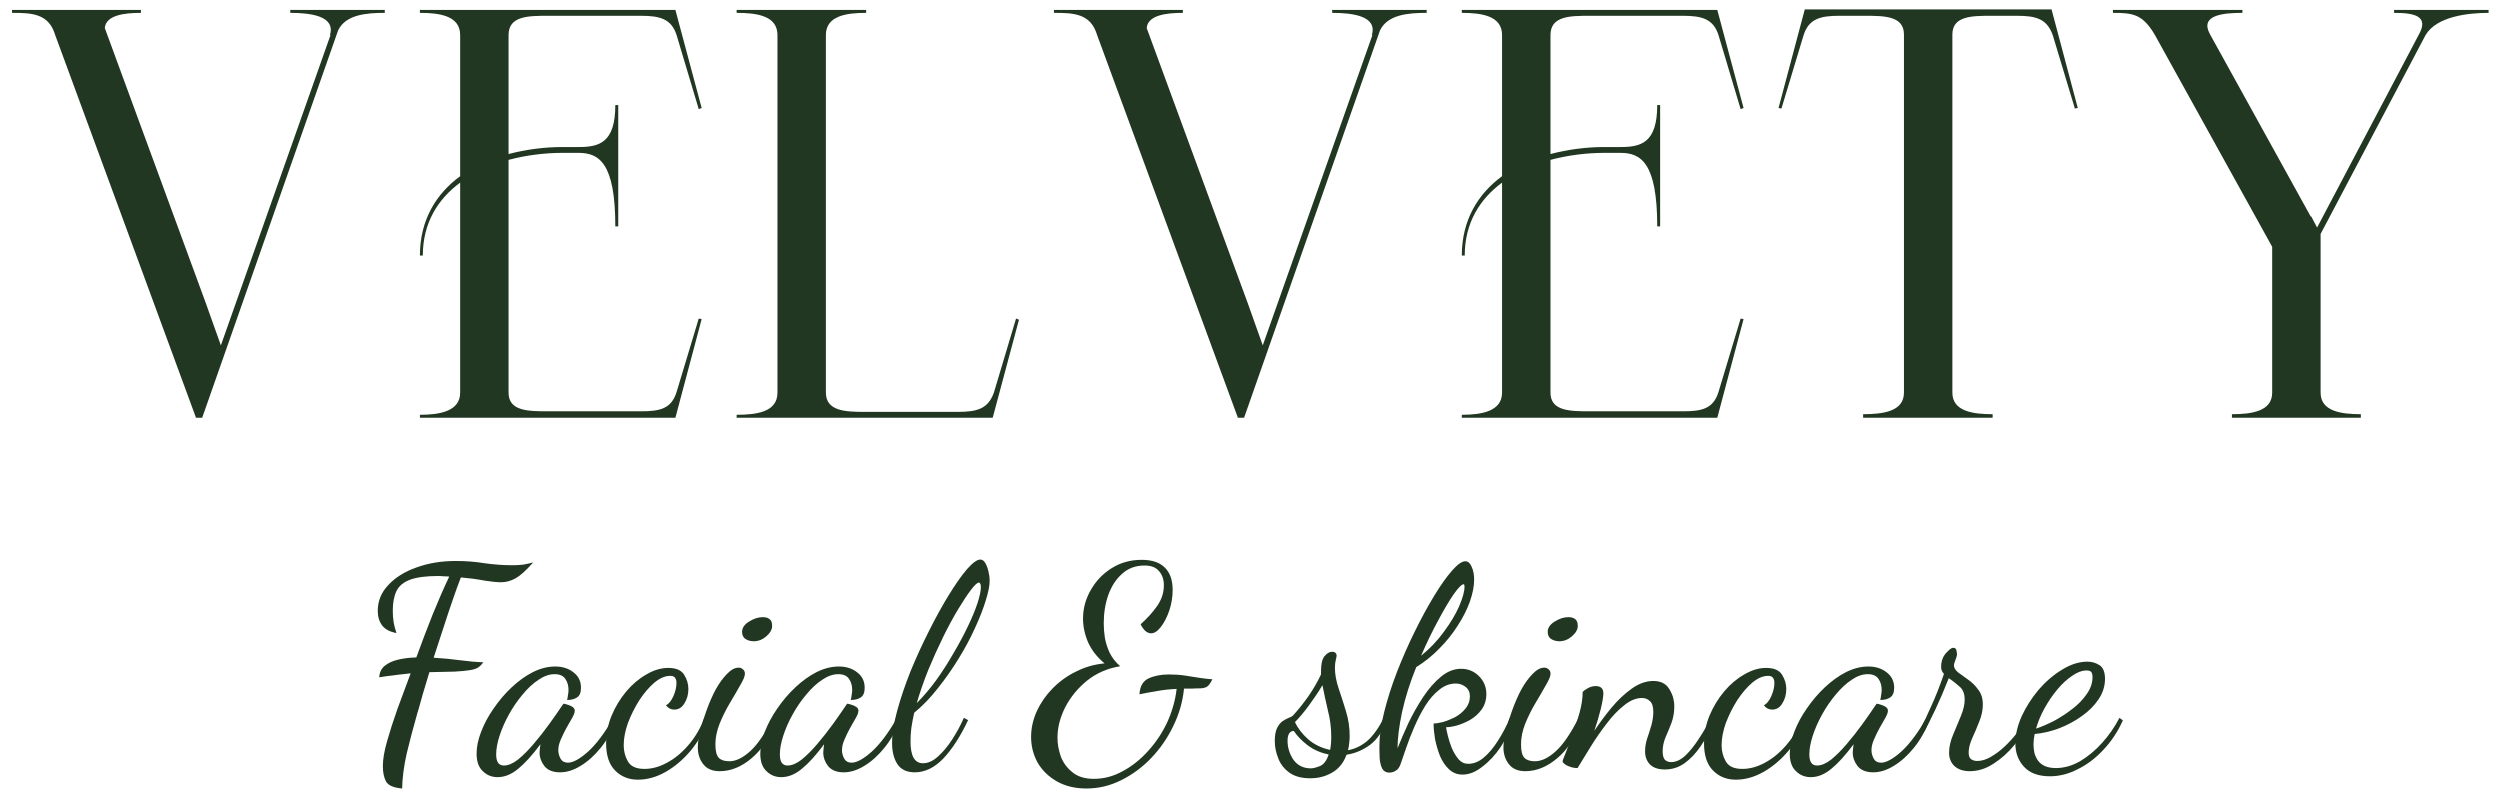
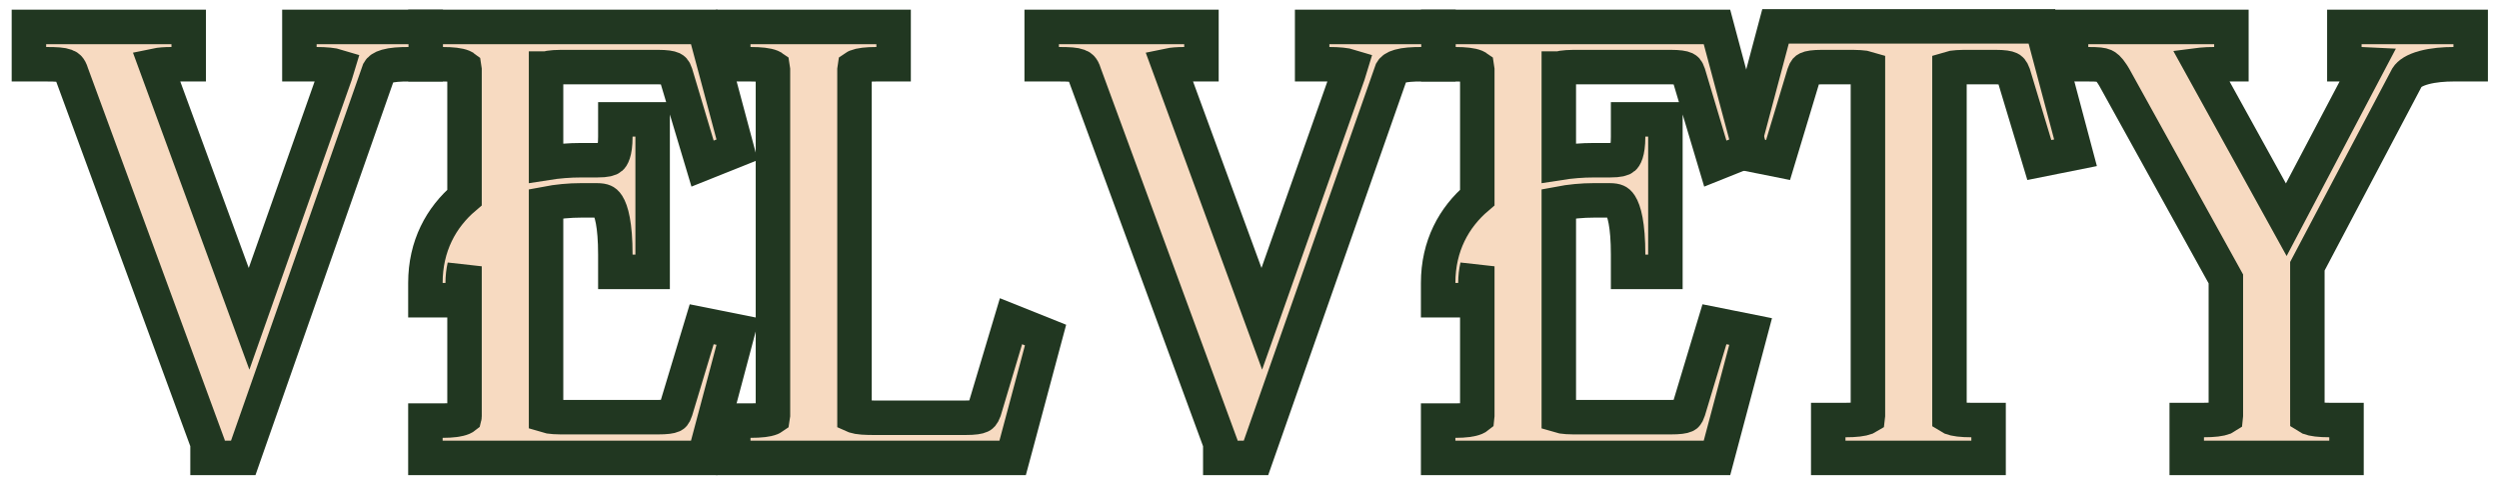
- <svg xmlns="http://www.w3.org/2000/svg" width="141" height="45" viewBox="0 0 141 45" fill="none">
-   <path d="M130.882 13.195V22.144C130.882 23.197 132.033 23.361 133.152 23.361V23.559H125.881V23.361C127 23.361 128.151 23.197 128.151 22.144V13.919L121.538 1.976C120.847 0.792 120.288 0.726 119.169 0.726V0.562H126.473V0.726C125.355 0.726 124.072 0.858 124.631 1.91L130.322 12.208H130.355L130.684 12.833L136.409 1.976C137.034 0.891 136.146 0.726 135.027 0.726V0.562H140.357V0.726C139.205 0.726 137.429 0.923 136.804 1.976L130.882 13.195Z" fill="#213721" />
-   <path d="M100.31 6.089L101.79 0.529H115.707L117.187 6.089L117.023 6.122L115.773 1.976C115.444 1.055 114.819 0.891 113.766 0.891H112.318C111.233 0.891 110.114 0.891 110.114 1.944V22.144C110.114 23.197 111.265 23.361 112.384 23.361V23.559H105.08V23.361C106.232 23.361 107.383 23.197 107.383 22.144V1.944C107.383 0.891 106.265 0.891 105.146 0.891H103.731C102.679 0.891 102.021 1.055 101.725 1.976L100.474 6.122L100.31 6.089Z" fill="#213721" />
-   <path d="M93.632 12.767H93.468C93.468 9.181 92.547 8.622 91.395 8.622H90.474C89.487 8.622 88.434 8.754 87.447 9.017V22.144C87.447 23.197 88.566 23.197 89.684 23.197H94.915C95.968 23.197 96.626 23.065 96.922 22.111L98.172 17.966L98.337 17.998L96.856 23.559H82.446V23.394C83.565 23.394 84.716 23.197 84.716 22.144V10.3C83.466 11.221 82.611 12.57 82.611 14.412H82.446C82.446 12.405 83.368 10.925 84.716 9.938V1.976C84.716 0.891 83.565 0.726 82.446 0.726V0.562H96.856L98.337 6.089L98.172 6.155L96.922 1.976C96.626 1.055 95.968 0.891 94.915 0.891H89.684C88.566 0.891 87.447 0.891 87.447 1.976V8.688C88.434 8.425 89.487 8.293 90.474 8.293H91.395C92.547 8.293 93.468 8.063 93.468 5.924H93.632V12.767Z" fill="#213721" />
-   <path d="M66.713 0.562V0.726C65.759 0.726 64.739 0.858 64.673 1.581L70.365 17.077L71.22 19.479L77.405 1.976H77.372C77.701 0.891 76.254 0.726 75.135 0.726V0.562H80.465V0.726C79.412 0.726 78.261 0.825 77.833 1.713L70.167 23.559H69.805V23.526L61.877 1.976C61.515 0.759 60.56 0.726 59.442 0.726V0.562H66.713Z" fill="#213721" />
-   <path d="M46.58 1.976V22.144C46.58 23.197 47.699 23.23 48.784 23.23H54.015C55.101 23.23 55.726 23.065 56.055 22.144L57.305 17.966L57.47 18.031L55.989 23.559H41.546V23.394C42.698 23.394 43.849 23.23 43.849 22.144V1.976C43.849 0.891 42.698 0.726 41.546 0.726V0.562H48.85V0.726C47.732 0.726 46.58 0.891 46.58 1.976Z" fill="#213721" />
-   <path d="M34.869 12.767H34.704C34.704 9.181 33.783 8.622 32.631 8.622H31.71C30.723 8.622 29.67 8.754 28.683 9.017V22.144C28.683 23.197 29.802 23.197 30.921 23.197H36.152C37.205 23.197 37.862 23.065 38.159 22.111L39.409 17.966L39.573 17.998L38.093 23.559H23.683V23.394C24.801 23.394 25.953 23.197 25.953 22.144V10.3C24.703 11.221 23.847 12.57 23.847 14.412H23.683C23.683 12.405 24.604 10.925 25.953 9.938V1.976C25.953 0.891 24.801 0.726 23.683 0.726V0.562H38.093L39.573 6.089L39.409 6.155L38.159 1.976C37.862 1.055 37.205 0.891 36.152 0.891H30.921C29.802 0.891 28.683 0.891 28.683 1.976V8.688C29.67 8.425 30.723 8.293 31.71 8.293H32.631C33.783 8.293 34.704 8.063 34.704 5.924H34.869V12.767Z" fill="#213721" />
-   <path d="M7.949 0.562V0.726C6.995 0.726 5.975 0.858 5.91 1.581L11.601 17.077L12.457 19.479L18.642 1.976H18.609C18.938 0.891 17.49 0.726 16.372 0.726V0.562H21.701V0.726C20.649 0.726 19.497 0.825 19.07 1.713L11.404 23.559H11.042V23.526L3.113 1.976C2.751 0.759 1.797 0.726 0.678 0.726V0.562H7.949Z" fill="#213721" />
-   <path d="M115.618 43.782C114.967 43.782 114.477 43.601 114.146 43.238C113.826 42.886 113.666 42.449 113.666 41.926C113.666 41.446 113.783 40.94 114.018 40.406C114.263 39.873 114.583 39.372 114.978 38.902C115.383 38.433 115.826 38.054 116.306 37.766C116.786 37.468 117.261 37.318 117.73 37.318C117.975 37.318 118.199 37.382 118.402 37.51C118.615 37.638 118.722 37.9 118.722 38.294C118.722 38.7 118.599 39.084 118.354 39.446C118.119 39.798 117.805 40.113 117.41 40.39C117.026 40.668 116.599 40.897 116.13 41.078C115.671 41.249 115.213 41.356 114.754 41.398C114.733 41.505 114.717 41.606 114.706 41.702C114.695 41.798 114.69 41.889 114.69 41.974C114.69 42.134 114.706 42.294 114.738 42.454C114.781 42.614 114.85 42.764 114.946 42.902C115.042 43.03 115.17 43.132 115.33 43.206C115.501 43.281 115.709 43.318 115.954 43.318C116.413 43.318 116.866 43.19 117.314 42.934C117.762 42.668 118.178 42.321 118.562 41.894C118.946 41.468 119.271 40.998 119.538 40.486L119.73 40.63C119.442 41.27 119.074 41.825 118.626 42.294C118.189 42.764 117.709 43.126 117.186 43.382C116.674 43.649 116.151 43.782 115.618 43.782ZM114.834 41.094C115.122 40.998 115.447 40.86 115.81 40.678C116.173 40.486 116.519 40.262 116.85 40.006C117.191 39.75 117.469 39.468 117.682 39.158C117.906 38.849 118.018 38.524 118.018 38.182C118.018 38.065 117.997 37.974 117.954 37.91C117.911 37.846 117.821 37.814 117.682 37.814C117.426 37.814 117.154 37.916 116.866 38.118C116.578 38.31 116.301 38.566 116.034 38.886C115.767 39.206 115.527 39.558 115.314 39.942C115.101 40.326 114.941 40.71 114.834 41.094Z" fill="#213721" />
-   <path d="M111.096 43.495C110.733 43.495 110.445 43.399 110.232 43.207C110.029 43.015 109.928 42.764 109.928 42.455C109.928 42.135 110.002 41.799 110.152 41.447C110.301 41.095 110.445 40.748 110.584 40.407C110.733 40.055 110.808 39.74 110.808 39.463C110.808 39.121 110.706 38.871 110.504 38.711C110.312 38.54 110.114 38.385 109.912 38.247C109.666 38.876 109.41 39.473 109.144 40.039C108.877 40.604 108.658 41.031 108.488 41.319L108.344 41.047C108.493 40.769 108.685 40.364 108.92 39.831C109.165 39.297 109.405 38.689 109.64 38.007C109.533 37.9 109.48 37.772 109.48 37.623C109.48 37.303 109.57 37.041 109.752 36.839C109.933 36.636 110.066 36.535 110.152 36.535C110.269 36.535 110.333 36.588 110.344 36.695C110.365 36.791 110.376 36.865 110.376 36.919C110.376 36.972 110.344 37.079 110.28 37.239C110.226 37.388 110.2 37.479 110.2 37.511C110.2 37.66 110.28 37.799 110.44 37.927C110.61 38.044 110.802 38.183 111.016 38.343C111.229 38.492 111.416 38.679 111.576 38.903C111.746 39.116 111.832 39.393 111.832 39.735C111.832 40.055 111.762 40.38 111.624 40.711C111.496 41.041 111.362 41.356 111.224 41.655C111.096 41.953 111.032 42.215 111.032 42.439C111.032 42.631 111.08 42.759 111.176 42.823C111.272 42.887 111.384 42.919 111.512 42.919C111.768 42.919 112.029 42.839 112.296 42.679C112.573 42.519 112.84 42.316 113.096 42.071C113.352 41.825 113.581 41.569 113.784 41.303C113.986 41.025 114.136 40.769 114.232 40.535L114.44 40.695C114.237 41.143 113.96 41.585 113.608 42.023C113.256 42.449 112.861 42.801 112.424 43.079C111.997 43.356 111.554 43.495 111.096 43.495Z" fill="#213721" />
-   <path d="M102.127 43.831C101.796 43.831 101.519 43.719 101.295 43.495C101.06 43.282 100.943 42.951 100.943 42.503C100.943 42.119 101.028 41.708 101.199 41.271C101.37 40.823 101.604 40.386 101.903 39.959C102.202 39.522 102.538 39.127 102.911 38.775C103.295 38.412 103.695 38.124 104.111 37.911C104.538 37.697 104.959 37.591 105.375 37.591C105.791 37.591 106.138 37.703 106.415 37.927C106.692 38.14 106.831 38.428 106.831 38.791C106.831 39.057 106.756 39.239 106.607 39.335C106.468 39.431 106.282 39.479 106.047 39.479C106.068 39.394 106.084 39.303 106.095 39.207C106.116 39.1 106.127 39.004 106.127 38.919C106.127 38.673 106.068 38.465 105.951 38.295C105.834 38.114 105.631 38.023 105.343 38.023C105.044 38.023 104.74 38.13 104.431 38.343C104.122 38.545 103.823 38.823 103.535 39.175C103.247 39.516 102.991 39.889 102.767 40.295C102.543 40.7 102.367 41.1 102.239 41.495C102.111 41.889 102.047 42.242 102.047 42.551C102.047 42.967 102.191 43.175 102.479 43.175C102.724 43.175 102.991 43.063 103.279 42.839C103.567 42.604 103.86 42.311 104.159 41.959C104.468 41.596 104.762 41.223 105.039 40.839C105.316 40.455 105.562 40.103 105.775 39.783C105.818 39.719 105.844 39.687 105.855 39.687C105.919 39.697 105.999 39.719 106.095 39.751C106.202 39.783 106.292 39.825 106.367 39.879C106.442 39.932 106.479 40.002 106.479 40.087C106.479 40.183 106.431 40.316 106.335 40.487C106.239 40.647 106.132 40.834 106.015 41.047C105.898 41.26 105.791 41.479 105.695 41.703C105.599 41.916 105.551 42.119 105.551 42.311C105.551 42.471 105.594 42.631 105.679 42.791C105.764 42.94 105.903 43.015 106.095 43.015C106.383 43.015 106.762 42.807 107.231 42.391C107.7 41.964 108.175 41.33 108.655 40.487L108.815 40.647C108.591 41.223 108.303 41.73 107.951 42.167C107.599 42.604 107.22 42.946 106.815 43.191C106.42 43.436 106.031 43.559 105.647 43.559C105.252 43.559 104.959 43.441 104.767 43.207C104.586 42.972 104.495 42.716 104.495 42.439C104.495 42.375 104.5 42.306 104.511 42.231C104.522 42.145 104.532 42.06 104.543 41.975C104.084 42.593 103.663 43.057 103.279 43.367C102.906 43.676 102.522 43.831 102.127 43.831Z" fill="#213721" />
-   <path d="M97.899 43.974C97.387 43.974 96.96 43.804 96.619 43.462C96.278 43.121 96.107 42.609 96.107 41.926C96.107 41.393 96.208 40.876 96.411 40.374C96.624 39.862 96.902 39.404 97.243 38.998C97.584 38.593 97.963 38.273 98.379 38.038C98.795 37.793 99.206 37.67 99.611 37.67C100.048 37.67 100.347 37.798 100.507 38.054C100.667 38.31 100.747 38.577 100.747 38.854C100.747 39.164 100.672 39.436 100.523 39.67C100.384 39.905 100.192 40.022 99.947 40.022C99.766 40.022 99.611 39.942 99.483 39.782C99.643 39.697 99.782 39.526 99.899 39.27C100.016 39.004 100.075 38.753 100.075 38.518C100.075 38.39 100.048 38.294 99.995 38.23C99.952 38.156 99.862 38.118 99.723 38.118C99.435 38.118 99.136 38.246 98.827 38.502C98.528 38.758 98.246 39.089 97.979 39.494C97.723 39.9 97.51 40.326 97.339 40.774C97.179 41.222 97.099 41.644 97.099 42.038C97.099 42.369 97.179 42.673 97.339 42.95C97.499 43.228 97.808 43.366 98.267 43.366C98.694 43.366 99.12 43.249 99.547 43.014C99.984 42.78 100.39 42.444 100.763 42.006C101.136 41.569 101.435 41.057 101.659 40.47L101.867 40.63C101.622 41.27 101.286 41.846 100.859 42.358C100.432 42.86 99.963 43.254 99.451 43.542C98.939 43.83 98.422 43.974 97.899 43.974Z" fill="#213721" />
-   <path d="M93.902 43.399C93.528 43.399 93.246 43.303 93.054 43.111C92.872 42.919 92.782 42.673 92.782 42.375C92.782 42.151 92.819 41.916 92.894 41.671C92.979 41.425 93.059 41.175 93.134 40.919C93.208 40.652 93.246 40.396 93.246 40.151C93.246 39.852 93.182 39.649 93.054 39.543C92.936 39.425 92.787 39.367 92.606 39.367C92.275 39.367 91.939 39.505 91.598 39.783C91.256 40.049 90.926 40.396 90.606 40.823C90.286 41.239 89.987 41.671 89.71 42.119C89.432 42.567 89.187 42.967 88.974 43.319C88.803 43.319 88.643 43.287 88.494 43.223C88.334 43.169 88.211 43.084 88.126 42.967C88.126 42.913 88.184 42.748 88.302 42.471C88.408 42.193 88.536 41.852 88.686 41.447C88.835 41.041 88.968 40.625 89.086 40.199C89.203 39.772 89.262 39.383 89.262 39.031C89.326 38.956 89.427 38.881 89.566 38.807C89.704 38.732 89.848 38.695 89.998 38.695C90.286 38.695 90.43 38.833 90.43 39.111C90.43 39.281 90.382 39.569 90.286 39.975C90.19 40.369 90.067 40.785 89.918 41.223C90.206 40.785 90.526 40.353 90.878 39.927C91.24 39.489 91.624 39.127 92.03 38.839C92.435 38.551 92.84 38.407 93.246 38.407C93.662 38.407 93.96 38.556 94.142 38.855C94.334 39.153 94.43 39.484 94.43 39.847C94.43 40.177 94.376 40.487 94.27 40.775C94.163 41.052 94.051 41.324 93.934 41.591C93.827 41.847 93.774 42.108 93.774 42.375C93.774 42.599 93.816 42.759 93.902 42.855C93.998 42.94 94.115 42.983 94.254 42.983C94.52 42.983 94.787 42.86 95.054 42.615C95.32 42.359 95.576 42.039 95.822 41.655C96.078 41.271 96.302 40.881 96.494 40.487L96.67 40.695C96.446 41.217 96.195 41.681 95.918 42.087C95.64 42.492 95.336 42.812 95.006 43.047C94.675 43.281 94.307 43.399 93.902 43.399Z" fill="#213721" />
-   <path d="M86.026 43.495C85.61 43.495 85.301 43.361 85.098 43.095C84.896 42.839 84.794 42.524 84.794 42.151C84.794 41.905 84.837 41.596 84.922 41.223C85.018 40.849 85.141 40.46 85.29 40.055C85.44 39.639 85.61 39.249 85.802 38.887C86.005 38.524 86.218 38.231 86.442 38.007C86.666 37.772 86.885 37.655 87.098 37.655C87.194 37.655 87.274 37.687 87.338 37.751C87.413 37.804 87.45 37.889 87.45 38.007C87.45 38.135 87.365 38.343 87.194 38.631C87.034 38.919 86.842 39.249 86.618 39.623C86.394 39.996 86.197 40.391 86.026 40.807C85.866 41.212 85.786 41.601 85.786 41.975C85.786 42.359 85.85 42.615 85.978 42.743C86.106 42.871 86.304 42.935 86.57 42.935C86.933 42.935 87.317 42.753 87.722 42.391C88.138 42.028 88.576 41.393 89.034 40.487L89.178 40.647C88.869 41.564 88.421 42.268 87.834 42.759C87.258 43.249 86.656 43.495 86.026 43.495ZM87.946 36.167C87.776 36.167 87.621 36.124 87.482 36.039C87.354 35.953 87.29 35.82 87.29 35.639C87.29 35.415 87.418 35.223 87.674 35.063C87.941 34.892 88.202 34.807 88.458 34.807C88.618 34.807 88.746 34.844 88.842 34.919C88.938 34.993 88.986 35.121 88.986 35.303C88.986 35.505 88.874 35.703 88.65 35.895C88.437 36.076 88.202 36.167 87.946 36.167Z" fill="#213721" />
-   <path d="M82.486 43.687C82.187 43.687 81.931 43.586 81.718 43.383C81.504 43.18 81.334 42.924 81.206 42.615C81.088 42.306 80.998 41.991 80.934 41.671C80.88 41.34 80.854 41.052 80.854 40.807C80.971 40.807 81.142 40.78 81.366 40.727C81.59 40.663 81.819 40.572 82.054 40.455C82.288 40.327 82.486 40.167 82.646 39.975C82.817 39.772 82.902 39.538 82.902 39.271C82.902 39.047 82.822 38.871 82.662 38.743C82.502 38.615 82.315 38.551 82.102 38.551C81.771 38.551 81.462 38.668 81.174 38.903C80.886 39.127 80.624 39.425 80.39 39.799C80.166 40.161 79.963 40.551 79.782 40.967C79.6 41.383 79.446 41.778 79.318 42.151C79.19 42.524 79.083 42.834 78.998 43.079C78.934 43.271 78.843 43.399 78.726 43.463C78.609 43.538 78.486 43.575 78.358 43.575C78.177 43.575 78.043 43.5 77.958 43.351C77.883 43.202 77.835 43.015 77.814 42.791C77.803 42.556 77.798 42.316 77.798 42.071C77.798 41.516 77.888 40.876 78.07 40.151C78.251 39.425 78.491 38.673 78.79 37.895C79.099 37.105 79.435 36.343 79.798 35.607C80.16 34.871 80.523 34.204 80.886 33.607C81.249 33.01 81.585 32.535 81.894 32.183C82.203 31.831 82.454 31.655 82.646 31.655C82.795 31.655 82.912 31.756 82.998 31.959C83.094 32.161 83.142 32.407 83.142 32.695C83.142 33.057 83.062 33.468 82.902 33.927C82.742 34.375 82.513 34.828 82.214 35.287C81.926 35.745 81.579 36.178 81.174 36.583C80.779 36.988 80.347 37.335 79.878 37.623C79.526 38.487 79.259 39.33 79.078 40.151C78.907 40.962 78.822 41.644 78.822 42.199C78.993 41.772 79.195 41.303 79.43 40.791C79.675 40.279 79.953 39.788 80.262 39.319C80.571 38.849 80.907 38.465 81.27 38.167C81.632 37.868 82.011 37.719 82.406 37.719C82.8 37.719 83.136 37.858 83.414 38.135C83.691 38.412 83.83 38.748 83.83 39.143C83.83 39.484 83.739 39.778 83.558 40.023C83.387 40.258 83.174 40.45 82.918 40.599C82.672 40.737 82.422 40.844 82.166 40.919C81.921 40.983 81.718 41.015 81.558 41.015C81.569 41.1 81.6 41.255 81.654 41.479C81.707 41.703 81.782 41.938 81.878 42.183C81.984 42.428 82.112 42.642 82.262 42.823C82.411 42.993 82.593 43.079 82.806 43.079C83.115 43.079 83.409 42.962 83.686 42.727C83.963 42.492 84.225 42.183 84.47 41.799C84.726 41.404 84.96 40.962 85.174 40.471L85.334 40.631C85.184 41.154 84.955 41.65 84.646 42.119C84.337 42.578 83.99 42.951 83.606 43.239C83.233 43.538 82.859 43.687 82.486 43.687ZM80.15 36.983C80.641 36.588 81.067 36.14 81.43 35.639C81.803 35.138 82.091 34.657 82.294 34.199C82.496 33.73 82.598 33.361 82.598 33.095C82.598 33.041 82.593 33.004 82.582 32.983C82.582 32.962 82.571 32.951 82.55 32.951C82.443 32.951 82.257 33.138 81.99 33.511C81.734 33.884 81.441 34.38 81.11 34.999C80.779 35.607 80.459 36.268 80.15 36.983Z" fill="#213721" />
-   <path d="M73.898 43.895C73.397 43.895 72.997 43.783 72.698 43.559C72.41 43.346 72.207 43.079 72.09 42.759C71.962 42.439 71.898 42.119 71.898 41.799C71.898 41.479 71.941 41.233 72.026 41.063C72.112 40.892 72.213 40.764 72.33 40.679C72.458 40.593 72.576 40.529 72.682 40.487C72.799 40.444 72.879 40.401 72.922 40.359C73.242 40.007 73.535 39.639 73.802 39.255C74.069 38.871 74.303 38.465 74.506 38.039V37.847C74.506 37.452 74.57 37.175 74.698 37.015C74.837 36.844 74.981 36.759 75.13 36.759C75.216 36.759 75.279 36.78 75.322 36.823C75.365 36.865 75.386 36.913 75.386 36.967C75.386 37.02 75.37 37.105 75.338 37.223C75.306 37.34 75.29 37.489 75.29 37.671C75.29 38.023 75.359 38.407 75.498 38.823C75.637 39.228 75.775 39.66 75.914 40.119C76.053 40.567 76.122 41.036 76.122 41.527C76.122 41.666 76.112 41.804 76.09 41.943C76.079 42.071 76.058 42.194 76.026 42.311C76.4 42.247 76.751 42.081 77.082 41.815C77.413 41.538 77.733 41.1 78.042 40.503L78.186 40.663C77.984 41.249 77.68 41.697 77.274 42.007C76.869 42.306 76.426 42.492 75.946 42.567C75.775 43.026 75.504 43.361 75.13 43.575C74.767 43.788 74.357 43.895 73.898 43.895ZM73.93 43.335C74.058 43.335 74.229 43.292 74.442 43.207C74.656 43.121 74.821 42.903 74.938 42.551C74.49 42.465 74.09 42.289 73.738 42.023C73.397 41.756 73.141 41.489 72.97 41.223C72.736 41.233 72.618 41.42 72.618 41.783C72.618 42.167 72.73 42.524 72.954 42.855C73.189 43.175 73.514 43.335 73.93 43.335ZM75.018 42.295C75.04 42.188 75.055 42.076 75.066 41.959C75.077 41.842 75.082 41.703 75.082 41.543C75.082 41.041 75.018 40.545 74.89 40.055C74.773 39.553 74.671 39.084 74.586 38.647C74.341 39.052 74.079 39.441 73.802 39.815C73.535 40.178 73.279 40.481 73.034 40.727C73.194 41.068 73.439 41.388 73.77 41.687C74.112 41.986 74.528 42.188 75.018 42.295Z" fill="#213721" />
-   <path d="M61.275 44.471C60.635 44.471 60.08 44.337 59.611 44.071C59.141 43.804 58.779 43.452 58.523 43.015C58.277 42.567 58.154 42.081 58.154 41.559C58.154 41.068 58.261 40.588 58.474 40.119C58.688 39.649 58.981 39.223 59.355 38.839C59.739 38.444 60.181 38.124 60.682 37.879C61.184 37.623 61.722 37.468 62.298 37.415C61.883 37.073 61.573 36.679 61.37 36.231C61.178 35.783 61.083 35.335 61.083 34.887C61.083 34.321 61.227 33.788 61.514 33.287C61.803 32.775 62.192 32.364 62.682 32.055C63.184 31.735 63.755 31.575 64.394 31.575C64.971 31.575 65.403 31.719 65.691 32.007C65.989 32.295 66.138 32.716 66.138 33.271C66.138 33.665 66.075 34.055 65.947 34.439C65.819 34.812 65.659 35.121 65.466 35.367C65.285 35.601 65.104 35.719 64.922 35.719C64.805 35.719 64.693 35.671 64.587 35.575C64.48 35.468 64.394 35.345 64.331 35.207C64.704 34.876 65.013 34.535 65.258 34.183C65.514 33.82 65.642 33.431 65.642 33.015C65.642 32.684 65.552 32.417 65.371 32.215C65.2 32.001 64.928 31.895 64.555 31.895C64.053 31.895 63.632 32.049 63.291 32.359C62.949 32.657 62.688 33.057 62.507 33.559C62.336 34.049 62.251 34.583 62.251 35.159C62.251 35.415 62.272 35.687 62.315 35.975C62.368 36.263 62.459 36.545 62.587 36.823C62.725 37.1 62.922 37.351 63.178 37.575C62.464 37.692 61.84 37.964 61.306 38.391C60.784 38.817 60.373 39.319 60.075 39.895C59.786 40.471 59.642 41.041 59.642 41.607C59.642 41.959 59.706 42.316 59.834 42.679C59.973 43.031 60.192 43.324 60.49 43.559C60.789 43.804 61.189 43.927 61.691 43.927C62.256 43.927 62.8 43.783 63.322 43.495C63.856 43.207 64.336 42.823 64.763 42.343C65.2 41.863 65.557 41.324 65.835 40.727C66.112 40.119 66.288 39.495 66.362 38.855C66.138 38.865 65.93 38.881 65.739 38.903C65.557 38.924 65.355 38.956 65.13 38.999C64.906 39.031 64.618 39.084 64.266 39.159C64.288 38.711 64.459 38.412 64.778 38.263C65.099 38.113 65.483 38.039 65.93 38.039C66.251 38.039 66.555 38.06 66.843 38.103C67.13 38.145 67.403 38.188 67.659 38.231C67.925 38.273 68.165 38.3 68.379 38.311C68.261 38.556 68.144 38.705 68.026 38.759C67.92 38.801 67.813 38.823 67.707 38.823C67.525 38.823 67.355 38.828 67.195 38.839C67.045 38.839 66.906 38.839 66.778 38.839C66.704 39.575 66.501 40.279 66.171 40.951C65.85 41.623 65.434 42.225 64.922 42.759C64.421 43.281 63.856 43.697 63.227 44.007C62.608 44.316 61.957 44.471 61.275 44.471Z" fill="#213721" />
-   <path d="M51.593 43.559C51.134 43.559 50.804 43.399 50.601 43.079C50.409 42.769 50.313 42.38 50.313 41.911C50.313 41.399 50.409 40.791 50.601 40.087C50.793 39.383 51.044 38.641 51.353 37.863C51.673 37.084 52.02 36.327 52.393 35.591C52.766 34.844 53.14 34.167 53.513 33.559C53.886 32.951 54.228 32.465 54.537 32.103C54.857 31.74 55.108 31.559 55.289 31.559C55.406 31.559 55.502 31.628 55.577 31.767C55.652 31.895 55.71 32.055 55.753 32.247C55.796 32.428 55.817 32.593 55.817 32.743C55.817 33.031 55.742 33.409 55.593 33.879C55.454 34.337 55.252 34.855 54.985 35.431C54.729 35.996 54.42 36.572 54.057 37.159C53.705 37.735 53.316 38.289 52.889 38.823C52.473 39.356 52.03 39.815 51.561 40.199C51.497 40.487 51.444 40.769 51.401 41.047C51.369 41.313 51.353 41.569 51.353 41.815C51.353 42.231 51.412 42.54 51.529 42.743C51.646 42.945 51.822 43.047 52.057 43.047C52.345 43.047 52.628 42.919 52.905 42.663C53.193 42.407 53.46 42.087 53.705 41.703C53.961 41.308 54.18 40.903 54.361 40.487L54.601 40.615C54.174 41.521 53.71 42.241 53.209 42.775C52.708 43.297 52.169 43.559 51.593 43.559ZM51.705 39.655C52.078 39.281 52.441 38.855 52.793 38.375C53.145 37.884 53.47 37.377 53.769 36.855C54.078 36.332 54.35 35.825 54.585 35.335C54.82 34.844 55.001 34.407 55.129 34.023C55.257 33.628 55.321 33.324 55.321 33.111C55.321 33.004 55.305 32.935 55.273 32.903C55.252 32.871 55.23 32.855 55.209 32.855C55.124 32.855 54.974 32.993 54.761 33.271C54.558 33.537 54.318 33.9 54.041 34.359C53.764 34.817 53.481 35.34 53.193 35.927C52.905 36.513 52.628 37.127 52.361 37.767C52.105 38.407 51.886 39.036 51.705 39.655Z" fill="#213721" />
-   <path d="M44.064 43.831C43.734 43.831 43.456 43.719 43.232 43.495C42.998 43.282 42.88 42.951 42.88 42.503C42.88 42.119 42.966 41.708 43.136 41.271C43.307 40.823 43.542 40.386 43.84 39.959C44.139 39.522 44.475 39.127 44.848 38.775C45.232 38.412 45.632 38.124 46.048 37.911C46.475 37.697 46.896 37.591 47.312 37.591C47.728 37.591 48.075 37.703 48.352 37.927C48.63 38.14 48.768 38.428 48.768 38.791C48.768 39.057 48.694 39.239 48.544 39.335C48.406 39.431 48.219 39.479 47.984 39.479C48.006 39.394 48.022 39.303 48.032 39.207C48.054 39.1 48.064 39.004 48.064 38.919C48.064 38.673 48.006 38.465 47.888 38.295C47.771 38.114 47.568 38.023 47.28 38.023C46.982 38.023 46.678 38.13 46.368 38.343C46.059 38.545 45.76 38.823 45.472 39.175C45.184 39.516 44.928 39.889 44.704 40.295C44.48 40.7 44.304 41.1 44.176 41.495C44.048 41.889 43.984 42.242 43.984 42.551C43.984 42.967 44.128 43.175 44.416 43.175C44.662 43.175 44.928 43.063 45.216 42.839C45.504 42.604 45.798 42.311 46.096 41.959C46.406 41.596 46.699 41.223 46.976 40.839C47.254 40.455 47.499 40.103 47.712 39.783C47.755 39.719 47.782 39.687 47.792 39.687C47.856 39.697 47.936 39.719 48.032 39.751C48.139 39.783 48.23 39.825 48.304 39.879C48.379 39.932 48.416 40.002 48.416 40.087C48.416 40.183 48.368 40.316 48.272 40.487C48.176 40.647 48.07 40.834 47.952 41.047C47.835 41.26 47.728 41.479 47.632 41.703C47.536 41.916 47.488 42.119 47.488 42.311C47.488 42.471 47.531 42.631 47.616 42.791C47.702 42.94 47.84 43.015 48.032 43.015C48.32 43.015 48.699 42.807 49.168 42.391C49.638 41.964 50.112 41.33 50.592 40.487L50.752 40.647C50.528 41.223 50.24 41.73 49.888 42.167C49.536 42.604 49.158 42.946 48.752 43.191C48.358 43.436 47.968 43.559 47.584 43.559C47.19 43.559 46.896 43.441 46.704 43.207C46.523 42.972 46.432 42.716 46.432 42.439C46.432 42.375 46.438 42.306 46.448 42.231C46.459 42.145 46.47 42.06 46.48 41.975C46.022 42.593 45.6 43.057 45.216 43.367C44.843 43.676 44.459 43.831 44.064 43.831Z" fill="#213721" />
-   <path d="M40.589 43.495C40.173 43.495 39.864 43.361 39.661 43.095C39.458 42.839 39.357 42.524 39.357 42.151C39.357 41.905 39.4 41.596 39.485 41.223C39.581 40.849 39.704 40.46 39.853 40.055C40.002 39.639 40.173 39.249 40.365 38.887C40.568 38.524 40.781 38.231 41.005 38.007C41.229 37.772 41.448 37.655 41.661 37.655C41.757 37.655 41.837 37.687 41.901 37.751C41.976 37.804 42.013 37.889 42.013 38.007C42.013 38.135 41.928 38.343 41.757 38.631C41.597 38.919 41.405 39.249 41.181 39.623C40.957 39.996 40.76 40.391 40.589 40.807C40.429 41.212 40.349 41.601 40.349 41.975C40.349 42.359 40.413 42.615 40.541 42.743C40.669 42.871 40.866 42.935 41.133 42.935C41.496 42.935 41.88 42.753 42.285 42.391C42.701 42.028 43.138 41.393 43.597 40.487L43.741 40.647C43.432 41.564 42.984 42.268 42.397 42.759C41.821 43.249 41.218 43.495 40.589 43.495ZM42.509 36.167C42.338 36.167 42.184 36.124 42.045 36.039C41.917 35.953 41.853 35.82 41.853 35.639C41.853 35.415 41.981 35.223 42.237 35.063C42.504 34.892 42.765 34.807 43.021 34.807C43.181 34.807 43.309 34.844 43.405 34.919C43.501 34.993 43.549 35.121 43.549 35.303C43.549 35.505 43.437 35.703 43.213 35.895C43 36.076 42.765 36.167 42.509 36.167Z" fill="#213721" />
-   <path d="M35.977 43.974C35.465 43.974 35.038 43.804 34.697 43.462C34.356 43.121 34.185 42.609 34.185 41.926C34.185 41.393 34.286 40.876 34.489 40.374C34.702 39.862 34.98 39.404 35.321 38.998C35.662 38.593 36.041 38.273 36.457 38.038C36.873 37.793 37.284 37.67 37.689 37.67C38.126 37.67 38.425 37.798 38.585 38.054C38.745 38.31 38.825 38.577 38.825 38.854C38.825 39.164 38.75 39.436 38.601 39.67C38.462 39.905 38.27 40.022 38.025 40.022C37.844 40.022 37.689 39.942 37.561 39.782C37.721 39.697 37.86 39.526 37.977 39.27C38.094 39.004 38.153 38.753 38.153 38.518C38.153 38.39 38.126 38.294 38.073 38.23C38.03 38.156 37.94 38.118 37.801 38.118C37.513 38.118 37.214 38.246 36.905 38.502C36.606 38.758 36.324 39.089 36.057 39.494C35.801 39.9 35.588 40.326 35.417 40.774C35.257 41.222 35.177 41.644 35.177 42.038C35.177 42.369 35.257 42.673 35.417 42.95C35.577 43.228 35.886 43.366 36.345 43.366C36.772 43.366 37.198 43.249 37.625 43.014C38.062 42.78 38.468 42.444 38.841 42.006C39.214 41.569 39.513 41.057 39.737 40.47L39.945 40.63C39.7 41.27 39.364 41.846 38.937 42.358C38.51 42.86 38.041 43.254 37.529 43.542C37.017 43.83 36.5 43.974 35.977 43.974Z" fill="#213721" />
-   <path d="M28.064 43.831C27.734 43.831 27.456 43.719 27.232 43.495C26.998 43.282 26.88 42.951 26.88 42.503C26.88 42.119 26.966 41.708 27.136 41.271C27.307 40.823 27.542 40.386 27.84 39.959C28.139 39.522 28.475 39.127 28.848 38.775C29.232 38.412 29.632 38.124 30.048 37.911C30.475 37.697 30.896 37.591 31.312 37.591C31.728 37.591 32.075 37.703 32.352 37.927C32.63 38.14 32.768 38.428 32.768 38.791C32.768 39.057 32.694 39.239 32.544 39.335C32.406 39.431 32.219 39.479 31.984 39.479C32.006 39.394 32.022 39.303 32.032 39.207C32.054 39.1 32.064 39.004 32.064 38.919C32.064 38.673 32.006 38.465 31.888 38.295C31.771 38.114 31.568 38.023 31.28 38.023C30.982 38.023 30.678 38.13 30.368 38.343C30.059 38.545 29.76 38.823 29.472 39.175C29.184 39.516 28.928 39.889 28.704 40.295C28.48 40.7 28.304 41.1 28.176 41.495C28.048 41.889 27.984 42.242 27.984 42.551C27.984 42.967 28.128 43.175 28.416 43.175C28.662 43.175 28.928 43.063 29.216 42.839C29.504 42.604 29.798 42.311 30.096 41.959C30.406 41.596 30.699 41.223 30.976 40.839C31.254 40.455 31.499 40.103 31.712 39.783C31.755 39.719 31.782 39.687 31.792 39.687C31.856 39.697 31.936 39.719 32.032 39.751C32.139 39.783 32.23 39.825 32.304 39.879C32.379 39.932 32.416 40.002 32.416 40.087C32.416 40.183 32.368 40.316 32.272 40.487C32.176 40.647 32.07 40.834 31.952 41.047C31.835 41.26 31.728 41.479 31.632 41.703C31.536 41.916 31.488 42.119 31.488 42.311C31.488 42.471 31.531 42.631 31.616 42.791C31.702 42.94 31.84 43.015 32.032 43.015C32.32 43.015 32.699 42.807 33.168 42.391C33.638 41.964 34.112 41.33 34.592 40.487L34.752 40.647C34.528 41.223 34.24 41.73 33.888 42.167C33.536 42.604 33.158 42.946 32.752 43.191C32.358 43.436 31.968 43.559 31.584 43.559C31.19 43.559 30.896 43.441 30.704 43.207C30.523 42.972 30.432 42.716 30.432 42.439C30.432 42.375 30.438 42.306 30.448 42.231C30.459 42.145 30.47 42.06 30.48 41.975C30.022 42.593 29.6 43.057 29.216 43.367C28.843 43.676 28.459 43.831 28.064 43.831Z" fill="#213721" />
-   <path d="M22.681 44.471C22.191 44.428 21.887 44.295 21.769 44.071C21.652 43.847 21.593 43.559 21.593 43.207C21.593 42.823 21.673 42.353 21.833 41.799C21.993 41.233 22.191 40.62 22.425 39.959C22.671 39.297 22.916 38.636 23.161 37.975C23.033 37.985 22.895 38.001 22.745 38.023C22.607 38.033 22.431 38.055 22.217 38.087C22.004 38.108 21.727 38.145 21.385 38.199C21.407 37.921 21.508 37.708 21.689 37.559C21.881 37.399 22.132 37.281 22.441 37.207C22.751 37.132 23.097 37.089 23.481 37.079C23.78 36.257 24.084 35.457 24.393 34.679C24.713 33.889 25.028 33.169 25.337 32.519C25.231 32.508 25.124 32.503 25.017 32.503C24.921 32.492 24.82 32.487 24.713 32.487C24.031 32.487 23.503 32.556 23.129 32.695C22.756 32.833 22.5 33.047 22.361 33.335C22.223 33.623 22.153 33.991 22.153 34.439C22.153 34.673 22.169 34.892 22.201 35.095C22.233 35.287 22.287 35.489 22.361 35.703C21.999 35.639 21.732 35.5 21.561 35.287C21.391 35.063 21.305 34.785 21.305 34.455C21.305 33.9 21.503 33.415 21.897 32.999C22.292 32.572 22.82 32.241 23.481 32.007C24.153 31.761 24.895 31.639 25.705 31.639C26.271 31.639 26.815 31.681 27.337 31.767C27.871 31.841 28.388 31.879 28.889 31.879C29.113 31.879 29.316 31.868 29.497 31.847C29.689 31.815 29.881 31.772 30.073 31.719C29.679 32.167 29.348 32.465 29.081 32.615C28.815 32.764 28.543 32.839 28.265 32.839C28.02 32.839 27.7 32.807 27.305 32.743C26.921 32.668 26.484 32.609 25.993 32.567C25.855 32.919 25.7 33.345 25.529 33.847C25.359 34.337 25.183 34.865 25.001 35.431C24.82 35.985 24.639 36.54 24.457 37.095C24.991 37.127 25.492 37.175 25.961 37.239C26.441 37.303 26.873 37.34 27.257 37.351C27.172 37.479 27.071 37.58 26.953 37.655C26.847 37.719 26.692 37.767 26.489 37.799C26.287 37.831 26.004 37.857 25.641 37.879C25.289 37.889 24.815 37.9 24.217 37.911C24.153 38.135 24.073 38.401 23.977 38.711C23.881 39.02 23.796 39.313 23.721 39.591C23.647 39.868 23.588 40.071 23.545 40.199C23.311 41.02 23.108 41.788 22.937 42.503C22.777 43.217 22.692 43.873 22.681 44.471Z" fill="#213721" />
+ <svg xmlns="http://www.w3.org/2000/svg" width="145" height="28" viewBox="0 0 145 28" fill="none">
+   <path d="M129.473 1.562V3.726H128.473C128.209 3.726 127.96 3.735 127.742 3.758C127.725 3.76 127.709 3.763 127.693 3.765L132.656 12.744L137.404 3.735C137.292 3.729 137.167 3.726 137.027 3.726H136.027V1.562H143.357V3.726H142.357C141.825 3.726 141.192 3.772 140.645 3.921C140.083 4.074 139.791 4.285 139.671 4.476L133.881 15.443V24.144C133.881 24.157 133.884 24.168 133.884 24.176C133.899 24.186 133.927 24.201 133.972 24.22C134.207 24.314 134.605 24.361 135.152 24.361H136.152V26.559H126.881V24.361H127.881C128.429 24.361 128.826 24.314 129.061 24.22C129.106 24.201 129.133 24.185 129.148 24.175C129.149 24.167 129.151 24.157 129.151 24.144V16.177L122.674 4.48L122.569 4.309C122.336 3.948 122.189 3.857 122.104 3.819C121.962 3.756 121.755 3.726 121.169 3.726H120.169V1.562H129.473Z" fill="#F7DAC1" stroke="#213721" stroke-width="2" />
+   <path d="M118.476 1.529L118.673 2.272L120.154 7.832L120.428 8.861L119.384 9.07L119.219 9.102L118.328 9.281L118.066 8.411L116.826 4.303C116.733 4.047 116.653 4.011 116.612 3.992C116.499 3.938 116.276 3.891 115.766 3.891H114.319C114.041 3.891 113.799 3.891 113.579 3.905C113.359 3.919 113.21 3.945 113.114 3.975V24.144C113.114 24.157 113.116 24.168 113.116 24.175C113.132 24.185 113.159 24.202 113.204 24.22C113.439 24.315 113.837 24.362 114.384 24.362H115.384V26.559H106.08V24.362H107.08C107.646 24.362 108.053 24.315 108.292 24.219C108.337 24.201 108.364 24.184 108.38 24.174C108.381 24.167 108.383 24.157 108.383 24.144V3.975C108.284 3.944 108.131 3.919 107.905 3.905C107.679 3.891 107.432 3.891 107.146 3.891H105.732C105.222 3.891 104.988 3.938 104.869 3.994C104.828 4.013 104.805 4.032 104.785 4.055C104.762 4.083 104.721 4.147 104.677 4.283L103.432 8.411L103.169 9.281L102.279 9.102L102.114 9.07L101.07 8.861L101.343 7.832L102.824 2.272L103.022 1.529H118.476Z" fill="#F7DAC1" stroke="#213721" stroke-width="2" />
+   <path d="M99.624 1.562L99.822 2.303L101.303 7.83L101.532 8.688L100.708 9.018L100.544 9.083L99.528 9.489L99.215 8.441L97.97 4.282C97.926 4.146 97.884 4.082 97.861 4.055C97.842 4.031 97.819 4.013 97.777 3.993C97.659 3.938 97.425 3.891 96.915 3.891H91.685C91.398 3.891 91.152 3.891 90.928 3.905C90.701 3.92 90.55 3.947 90.454 3.978C90.452 3.978 90.449 3.979 90.447 3.979V9.455C91.128 9.347 91.814 9.293 92.474 9.293H93.395C93.965 9.293 94.137 9.217 94.208 9.155C94.253 9.116 94.468 8.89 94.468 7.924V6.924H96.632V15.768H94.468V14.768C94.468 13.006 94.231 12.219 94.019 11.887C93.933 11.752 93.861 11.706 93.805 11.682C93.731 11.649 93.609 11.622 93.395 11.622H92.474C91.815 11.622 91.123 11.686 90.447 11.815V24.111C90.546 24.142 90.699 24.168 90.926 24.183C91.151 24.197 91.398 24.196 91.685 24.196H96.915C97.442 24.196 97.671 24.155 97.787 24.102C97.824 24.086 97.841 24.07 97.857 24.05C97.878 24.024 97.922 23.959 97.967 23.814L99.215 19.677L99.478 18.807L100.368 18.985L100.533 19.018L101.577 19.227L101.304 20.256L99.823 25.816L99.625 26.559H83.446V24.395H84.446C84.982 24.395 85.379 24.342 85.611 24.243C85.669 24.219 85.698 24.197 85.712 24.186C85.713 24.178 85.717 24.164 85.717 24.144V15.446C85.649 15.747 85.61 16.068 85.61 16.412V17.412H83.446V16.412C83.446 14.264 84.361 12.607 85.717 11.456V3.977C85.717 3.946 85.712 3.927 85.71 3.916C85.696 3.906 85.669 3.889 85.619 3.868C85.389 3.773 84.995 3.726 84.446 3.726H83.446V1.562H99.624Z" fill="#F7DAC1" stroke="#213721" stroke-width="2" />
+   <path d="M69.712 1.562V3.726H68.712C68.345 3.726 68.04 3.749 67.817 3.796L73.214 18.491L78.224 4.314L78.365 3.854C78.084 3.766 77.641 3.726 77.135 3.726H76.135V1.562H83.465V3.726H82.465C81.95 3.726 81.519 3.753 81.19 3.848C80.909 3.928 80.803 4.028 80.749 4.121L73.111 25.89L72.876 26.559H70.805V25.703L62.938 4.321L62.927 4.292L62.917 4.261C62.861 4.072 62.799 3.982 62.759 3.938C62.722 3.898 62.674 3.862 62.588 3.83C62.366 3.746 62.039 3.726 61.442 3.726H60.442V1.562H69.712Z" fill="#F7DAC1" stroke="#213721" stroke-width="2" />
+   <path d="M51.85 1.562V3.726H50.85C50.302 3.726 49.908 3.773 49.677 3.868C49.627 3.889 49.599 3.906 49.585 3.916C49.583 3.927 49.58 3.946 49.58 3.977V24.127C49.584 24.129 49.589 24.132 49.594 24.134C49.69 24.166 49.839 24.194 50.057 24.211C50.273 24.227 50.513 24.23 50.785 24.23H56.015C56.544 24.23 56.777 24.182 56.894 24.127C56.937 24.107 57.015 24.073 57.108 23.82L58.347 19.679L58.661 18.631L59.677 19.037L59.841 19.102L60.666 19.433L60.436 20.29L58.956 25.817L58.756 26.559H42.546V24.395H43.546C44.113 24.395 44.515 24.347 44.751 24.251C44.801 24.23 44.829 24.212 44.843 24.202C44.845 24.191 44.849 24.173 44.849 24.144V3.977C44.849 3.946 44.845 3.928 44.843 3.917C44.829 3.907 44.801 3.89 44.751 3.869C44.515 3.773 44.113 3.726 43.546 3.726H42.546V1.562H51.85Z" fill="#F7DAC1" stroke="#213721" stroke-width="2" />
+   <path d="M40.86 1.562L41.059 2.303L42.539 7.83L42.769 8.688L41.944 9.018L41.78 9.083L40.765 9.489L40.451 8.441L39.206 4.282C39.162 4.146 39.121 4.082 39.098 4.055C39.078 4.031 39.056 4.013 39.014 3.993C38.895 3.938 38.661 3.891 38.151 3.891H32.921C32.635 3.891 32.388 3.891 32.164 3.905C31.938 3.92 31.786 3.947 31.69 3.978C31.688 3.978 31.686 3.979 31.684 3.979V9.455C32.364 9.347 33.05 9.293 33.71 9.293H34.632C35.201 9.293 35.373 9.217 35.444 9.155C35.49 9.116 35.704 8.89 35.704 7.924V6.924H37.868V15.768H35.704V14.768C35.704 13.006 35.467 12.219 35.256 11.887C35.17 11.752 35.097 11.706 35.041 11.682C34.967 11.649 34.846 11.622 34.632 11.622H33.71C33.051 11.622 32.359 11.686 31.684 11.815V24.111C31.782 24.142 31.936 24.168 32.162 24.183C32.387 24.197 32.635 24.196 32.921 24.196H38.151C38.678 24.196 38.908 24.155 39.023 24.102C39.06 24.086 39.077 24.07 39.094 24.05C39.115 24.024 39.158 23.959 39.203 23.814L40.451 19.677L40.714 18.807L41.605 18.985L41.77 19.018L42.813 19.227L42.54 20.256L41.06 25.816L40.861 26.559H24.683V24.395H25.683C26.218 24.395 26.615 24.342 26.848 24.243C26.905 24.219 26.934 24.197 26.948 24.186C26.95 24.178 26.953 24.164 26.953 24.144V15.446C26.885 15.747 26.847 16.068 26.847 16.412V17.412H24.683V16.412C24.683 14.264 25.597 12.607 26.953 11.456V3.977C26.953 3.946 26.948 3.927 26.946 3.916C26.933 3.906 26.905 3.889 26.855 3.868C26.625 3.773 26.231 3.726 25.683 3.726H24.683V1.562H40.86Z" fill="#F7DAC1" stroke="#213721" stroke-width="2" />
+   <path d="M10.949 1.562V3.726H9.949C9.582 3.726 9.277 3.749 9.053 3.796L14.451 18.491L19.461 4.314L19.601 3.854C19.32 3.766 18.877 3.726 18.372 3.726H17.372V1.562H24.702V3.726H23.702C23.186 3.726 22.755 3.753 22.427 3.848C22.146 3.928 22.039 4.028 21.986 4.121L14.347 25.89L14.113 26.559H12.042V25.703L4.175 4.321L4.164 4.292L4.154 4.261C4.098 4.072 4.035 3.982 3.996 3.938C3.959 3.898 3.91 3.862 3.825 3.83C3.603 3.746 3.276 3.726 2.678 3.726H1.678V1.562H10.949Z" fill="#F7DAC1" stroke="#213721" stroke-width="2" />
</svg>
